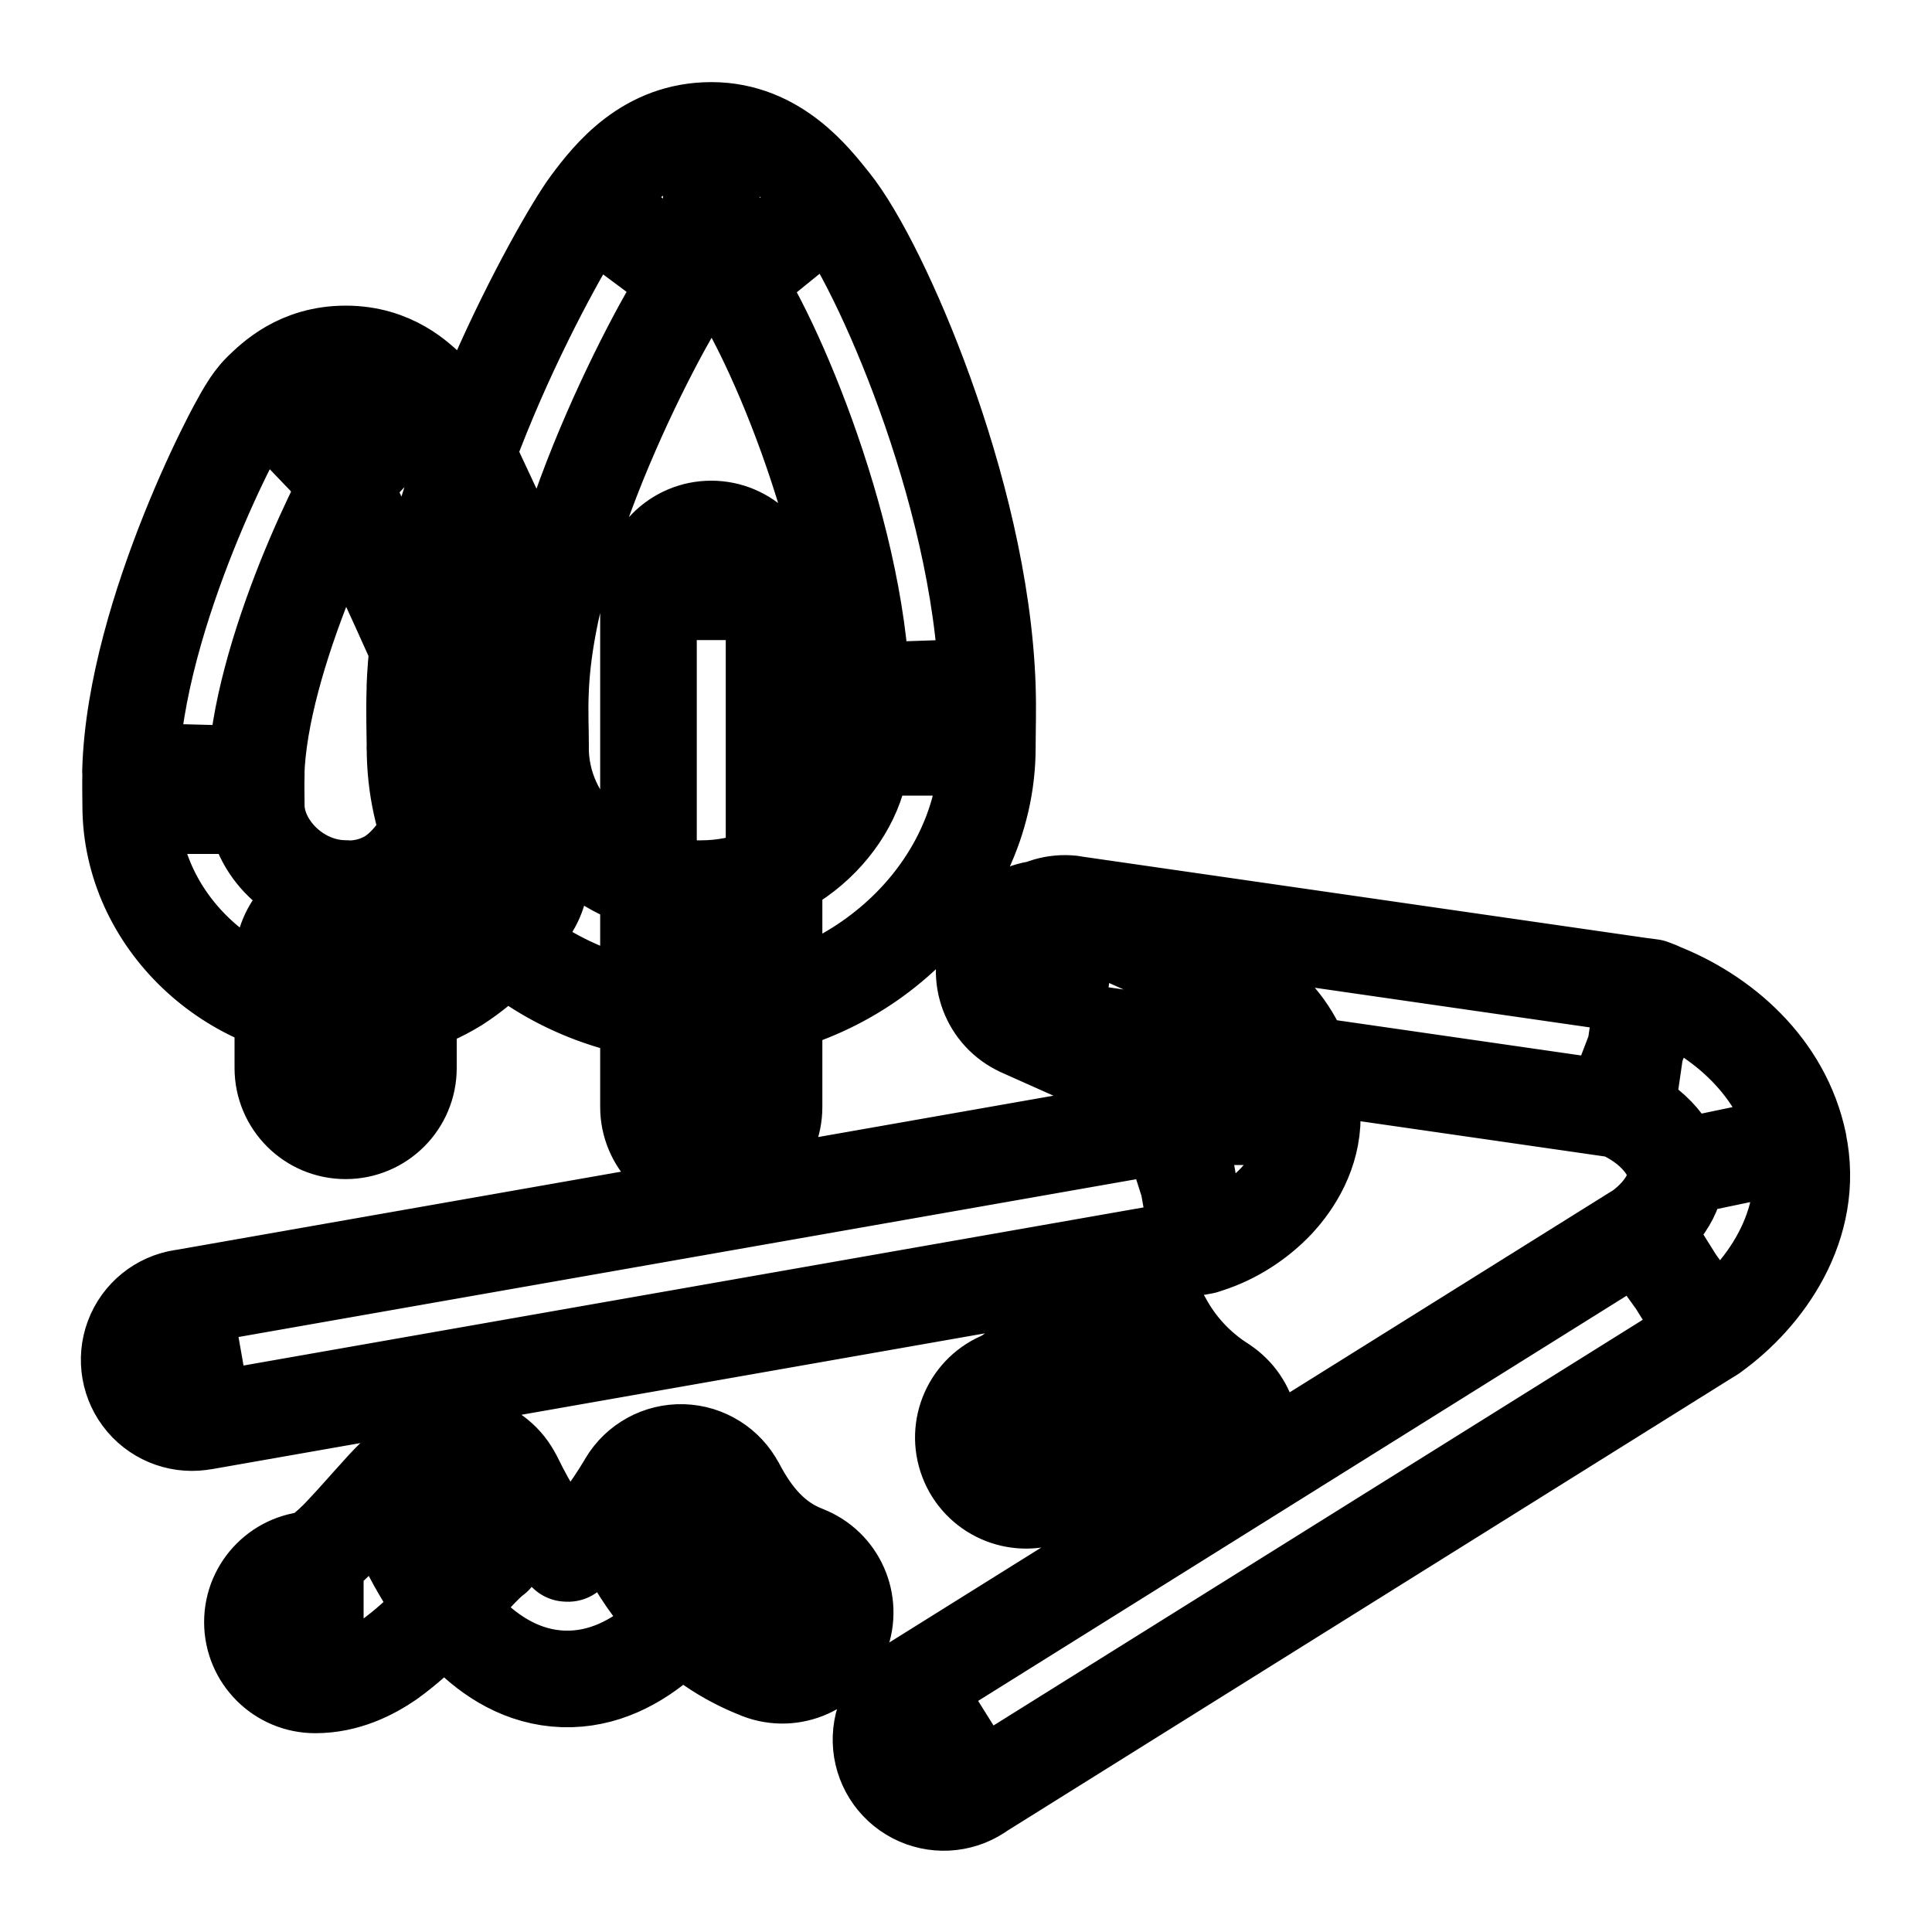
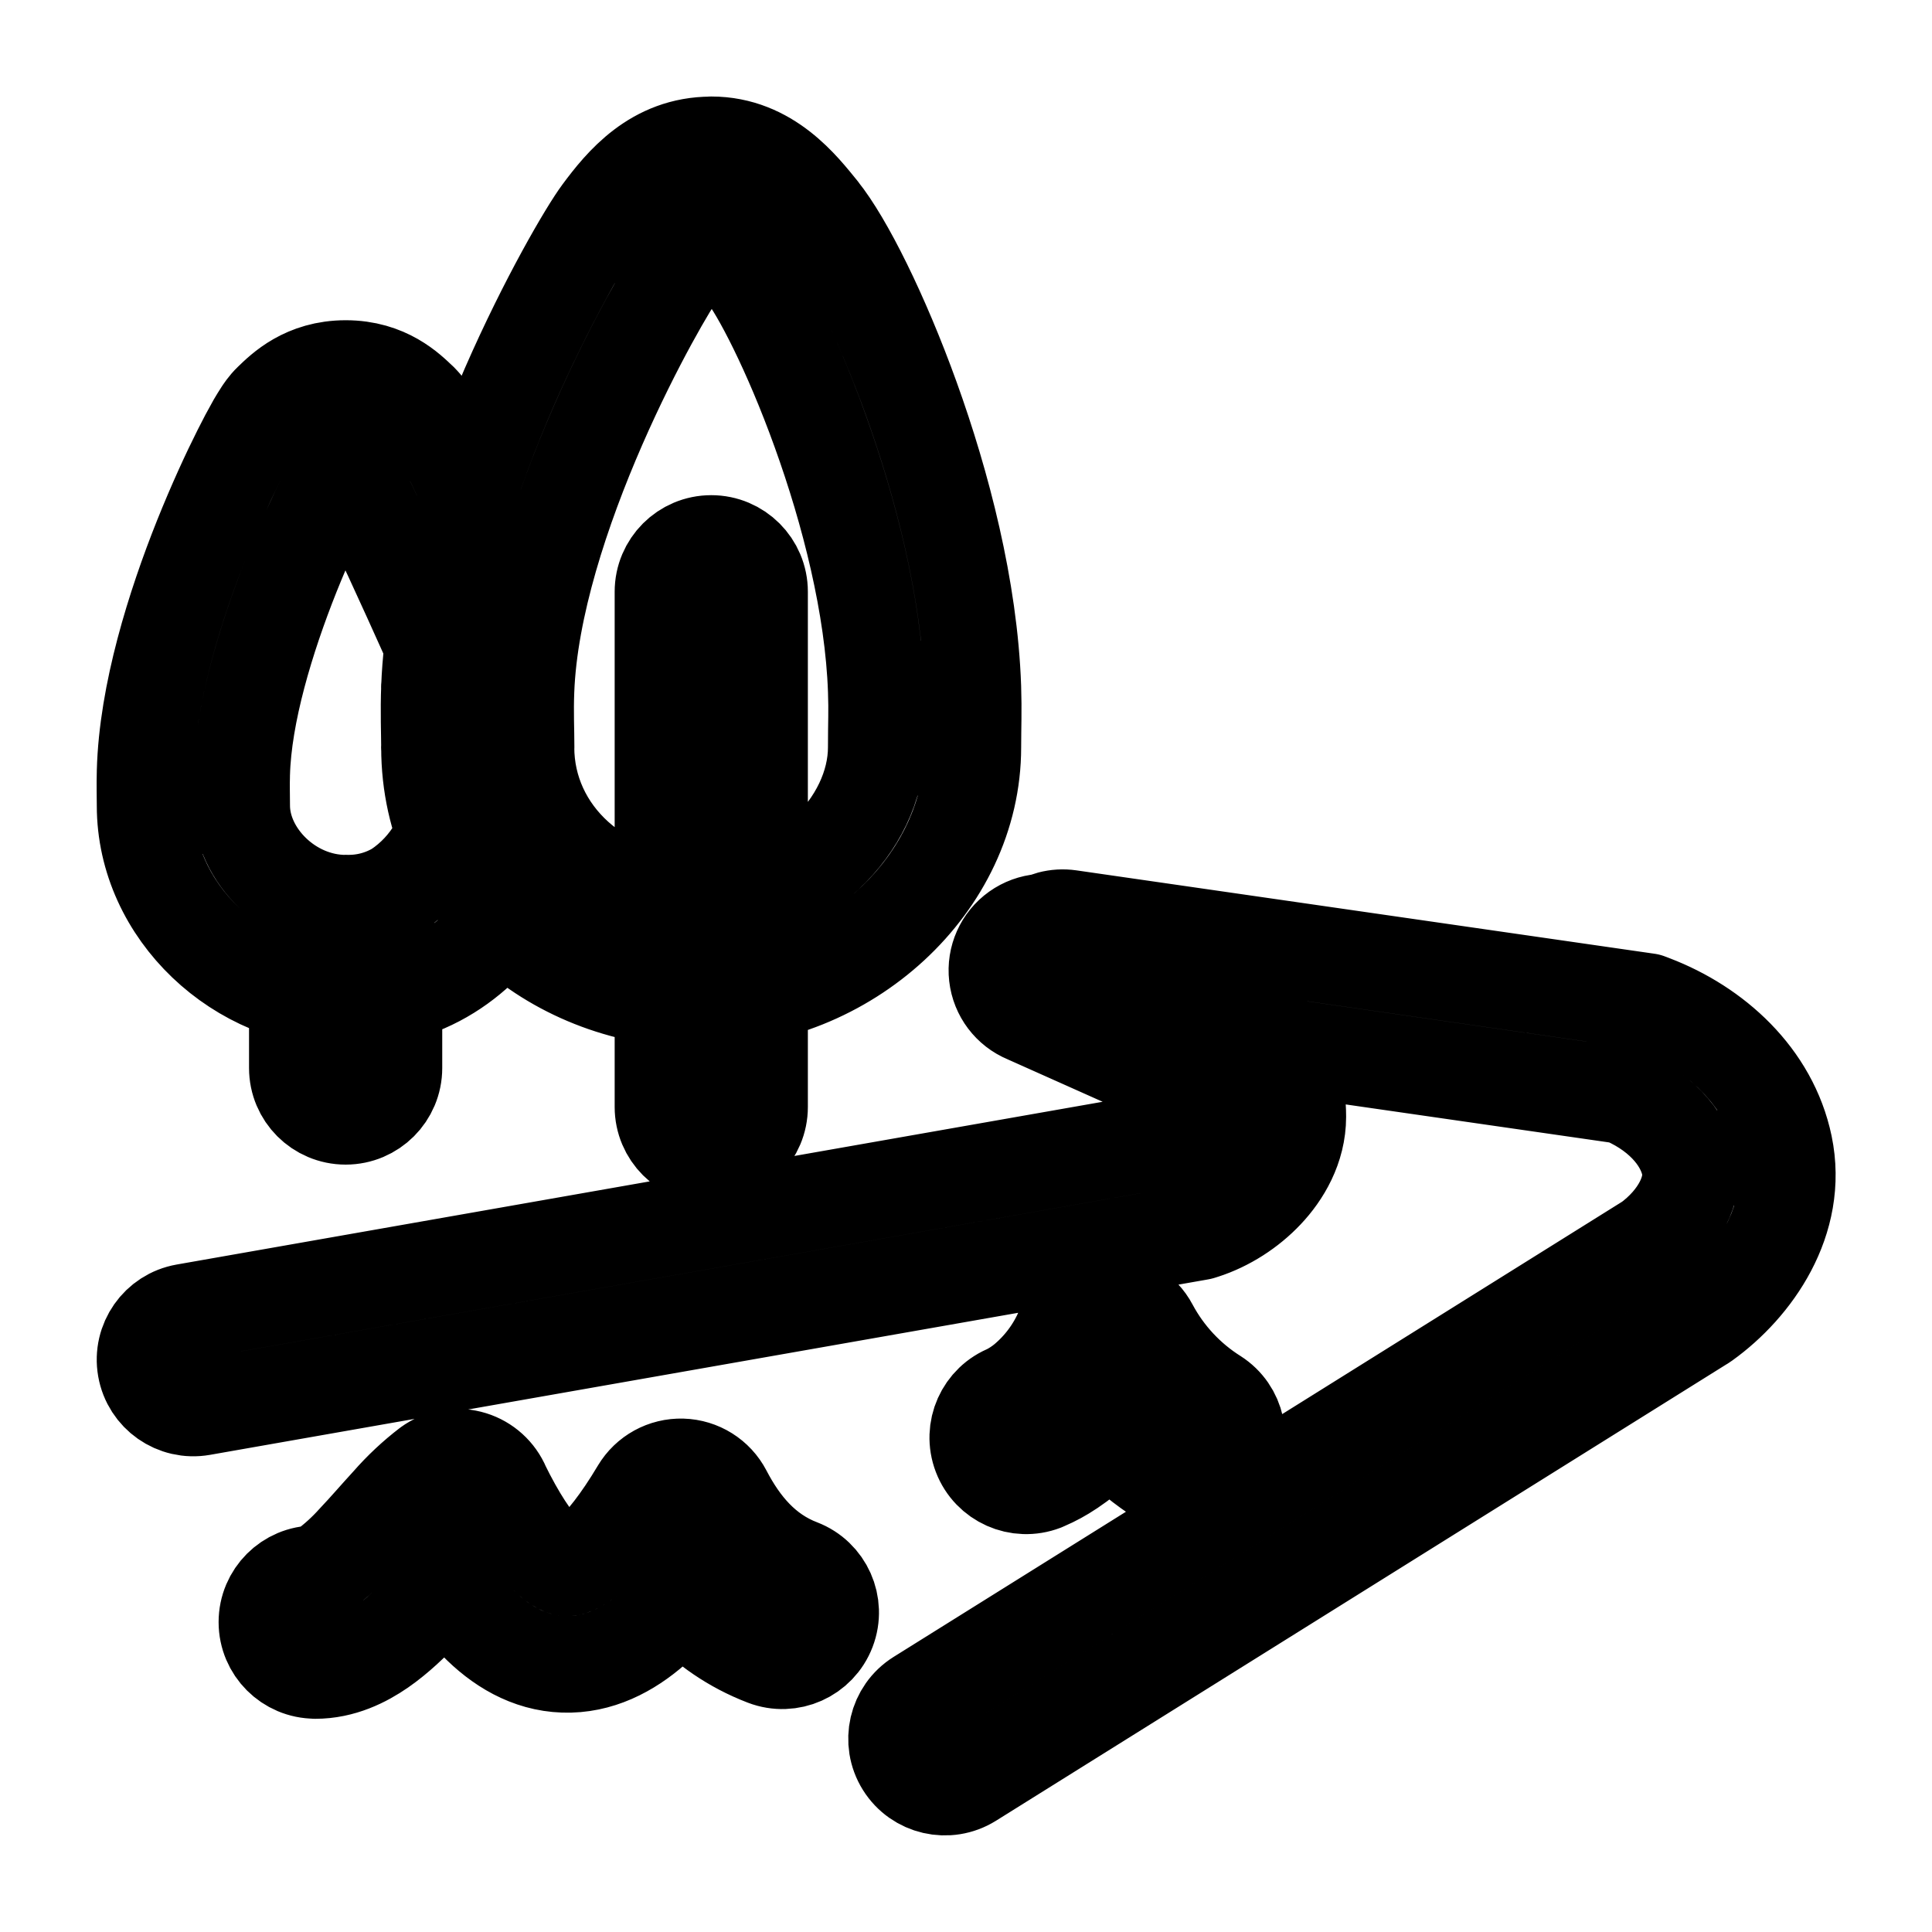
- <svg xmlns="http://www.w3.org/2000/svg" width="20" height="20" viewBox="0 0 20 20" stroke-linecap="round" stroke-linejoin="round" stroke="currentColor" fill="none">
-   <path d="M11.098 9.457a.65.65 0 0 0-.53 1.187l.53-1.187zm1.311 1.298-.265.593.033.015.035.01.197-.618zm-.105 1.51.113.64.043-.008.042-.014-.198-.619zM1.89 13.434a.65.65 0 1 0 .225 1.28l-.225-1.28zm9.205-4.078a.65.65 0 0 0-.185 1.286l.185-1.286zm5.836 1.498.232-.607-.067-.026-.072-.01-.093.643zm.42 2.415.345.552.018-.011.017-.012-.38-.528zM9.438 17.45a.65.65 0 1 0 .689 1.102l-.69-1.102zM9.57 7.132l-.65.022.65-.022zM8.099 2.503l-.505.41.505-.41zm-3.154 4.63.65.023-.65-.024zm0 .603h.65-.65zm1.768 3.723a.65.65 0 1 0 1.3 0h-1.3zm1.3-5.333a.65.65 0 1 0-1.3 0h1.3zm-5.085 4.93a.65.65 0 1 0 1.3 0h-1.3zm1.3-1.106a.65.65 0 1 0-1.3 0h1.3zm.124-3.185a.65.65 0 1 0 1.187-.53l-1.187.53zm-.353-2.25.45-.469-.45.47zm-.841 0-.45-.469.45.47zM2.002 8l-.65-.017.65.017zm3.494 1.39a.65.65 0 1 0-1.102-.691l1.102.69zm2.37 7.909a.65.65 0 0 0 .466-1.214l-.465 1.214zm-.818-1.614.576-.3a.65.65 0 0 0-1.134-.033l.558.333zm-2.313-.1.584-.285a.65.65 0 0 0-.963-.243l.379.528zm-1.472.557a.65.65 0 1 0 0 1.3v-1.3zm8.692-.713a.65.65 0 0 0 .699-1.096l-.7 1.095zm-.492-1.454.576-.301a.65.65 0 0 0-1.169.035l.593.266zm-1.073.299a.65.65 0 1 0 .465 1.214l-.465-1.214zm.177-3.63 1.577.704.53-1.187-1.576-.704-.53 1.187zm1.645.73a.067.067 0 0 1 .037.03c.014.02.036.068.036.156h1.3c0-.637-.35-1.224-.978-1.425l-.395 1.239zm.073.186c0-.039.01-.059.01-.057a.181.181 0 0 1-.03.04.414.414 0 0 1-.158.102l.395 1.238c.267-.085.519-.248.71-.45.184-.197.373-.5.373-.873h-1.3zm-.093.064L1.889 13.435l.225 1.28 10.303-1.81-.225-1.281zm-1.283-.98 5.928.855.186-1.287-5.929-.855-.185 1.286zm5.789.818c.384.148.6.407.647.633l1.273-.266c-.164-.78-.79-1.325-1.456-1.58l-.464 1.213zm.647.633c.031.15-.062.424-.374.647l.759 1.056c.529-.38 1.067-1.112.887-1.969l-1.272.266zm-.339.624-7.57 4.73.69 1.102 7.569-4.73-.689-1.102zM10.221 7.11c-.035-1.041-.326-2.145-.648-3.038-.314-.871-.696-1.64-.969-1.978l-1.01.818c.13.16.452.757.757 1.602.297.824.542 1.785.57 2.64l1.3-.044zM8.604 2.094c-.18-.222-.568-.744-1.24-.744v1.3a.062.062 0 0 1-.02-.004c-.005-.002.002 0 .022.015.02.017.05.044.09.088.04.044.084.096.138.163l1.01-.818zm-1.24-.744c-.666 0-1.04.472-1.258.765l1.043.776c.105-.14.164-.203.204-.233.014-.011.019-.011.014-.01-.006.002-.01.002-.004.002v-1.3zm-1.258.765c-.152.204-.577.931-.971 1.833-.394.903-.799 2.076-.84 3.16l1.3.048c.031-.838.358-1.831.732-2.688.183-.42.37-.792.525-1.076a9.273 9.273 0 0 1 .288-.488.615.615 0 0 1 .007-.01l.002-.003-1.043-.776zm-1.81 4.993c-.01.249 0 .515 0 .628h1.3c0-.188-.01-.358-.001-.58l-1.3-.048zm0 .628c0 1.65 1.413 2.763 2.962 2.763V9.2c-.974 0-1.663-.666-1.663-1.463h-1.3zm2.962 2.763c1.574 0 2.963-1.252 2.963-2.763h-1.3c0 .702-.713 1.463-1.663 1.463v1.3zm2.963-2.763c0-.2.008-.379 0-.626l-1.3.044c.008.224 0 .31 0 .582h1.3zm-2.208 3.723V6.126h-1.3v5.333h1.3zm-3.785-.402V9.95h-1.3v1.107h1.3zM4.945 6.5l.594-.265s0 0 0 0 0 0 0 0v-.001a.884.884 0 0 0-.01-.02 54.421 54.421 0 0 0-.125-.278c-.08-.179-.19-.42-.302-.663-.113-.243-.23-.494-.327-.691a7.818 7.818 0 0 0-.133-.261 2.202 2.202 0 0 0-.062-.108c-.008-.013-.057-.095-.132-.167l-.898.94c-.062-.06-.092-.115-.076-.09l.024.043c.027.05.064.123.11.216.09.183.202.423.313.663a86.391 86.391 0 0 1 .428.942l.002.004s0 0 0 0a.006.006 0 0 1 0 .001l.594-.265zm-.497-2.454c-.115-.11-.384-.382-.87-.382v1.3h-.007a.16.16 0 0 1-.046-.013.185.185 0 0 1-.02-.01c-.01-.006-.014-.01-.006-.003a.547.547 0 0 1 .05.047l.9-.939zm-.87-.382c-.485 0-.754.271-.87.382l.9.94a2.948 2.948 0 0 1 .05-.048c.008-.006.005-.003-.005.003a.185.185 0 0 1-.067.023H3.58v-1.3zm-.87.382c-.067.065-.113.138-.124.154a2.317 2.317 0 0 0-.068.111c-.045.08-.1.18-.158.298-.119.235-.264.55-.407.908-.279.699-.577 1.631-.6 2.466l1.3.034c.016-.599.244-1.358.507-2.018.129-.321.259-.602.361-.806a4.948 4.948 0 0 1 .153-.281c.016-.025-.01.021-.065.073l-.898-.939zM1.353 7.983c-.004.142 0 .283 0 .357h1.3c0-.128-.004-.2 0-.323l-1.3-.034zm0 .357c0 1.19 1.054 2.16 2.227 2.16V9.198c-.51 0-.927-.44-.927-.86h-1.3zM3.58 10.5c.425 0 .808-.105 1.143-.312a2.44 2.44 0 0 0 .774-.799L4.394 8.7c-.12.192-.239.311-.356.384a.837.837 0 0 1-.46.116v1.3zm4.753 5.585c-.321-.123-.537-.373-.708-.7l-1.152.601c.249.478.664 1.033 1.395 1.313l.465-1.214zm-1.842-.733c-.194.324-.357.524-.484.636-.125.11-.164.09-.133.092.034.001-.005.019-.12-.098-.117-.12-.265-.335-.434-.682l-1.168.57c.198.407.418.76.672 1.02.257.263.593.476 1.008.49.412.013.76-.176 1.033-.415.27-.238.515-.566.742-.946l-1.116-.667zm-2.134-.295a2.965 2.965 0 0 0-.434.405c-.141.154-.23.26-.356.393a1.932 1.932 0 0 1-.28.256c-.076.053-.078.031-.023.031v1.3c.318 0 .58-.135.762-.26a3.17 3.17 0 0 0 .486-.434c.124-.13.278-.308.37-.408.115-.126.188-.195.233-.227l-.758-1.056zm8.298-.724a1.765 1.765 0 0 1-.615-.66l-1.152.603c.272.52.673.901 1.068 1.152l.699-1.095zm-1.784-.624c-.11.247-.252.395-.355.478a.834.834 0 0 1-.14.093l.002-.001a.153.153 0 0 0 .005-.002l.004-.002h.002v-.001h.001l.233.607a65.024 65.024 0 0 0 .234.606h.001l.003-.001.006-.003.014-.006.036-.016a2.123 2.123 0 0 0 .417-.264 2.57 2.57 0 0 0 .723-.956l-1.186-.532z" />
+ <svg xmlns="http://www.w3.org/2000/svg" width="20" height="20" viewBox="0 0 20 20" stroke="currentColor" stroke-linecap="round" stroke-linejoin="round" fill="none">
+   <path d="M11.036 9.594a.5.5 0 1 0-.407.913l.407-.913zm1.373 1.16-.204.457.026.012.026.008.152-.476zm-.105 1.51.087.493.033-.006.032-.01-.152-.477zM1.915 13.583a.5.5 0 0 0 .173.985l-.173-.985zm9.158-4.078a.5.5 0 1 0-.143.99l.143-.99zm5.857 1.35.179-.467-.052-.02L17 10.36l-.071.495zm.42 2.415.265.425.014-.009.013-.01-.291-.405zm-7.834 4.306a.5.5 0 1 0 .53.848l-.53-.848zm.055-10.444-.5.017.5-.017zM8.099 2.503l-.388.315.388-.315zm-3.154 4.63.5.018-.5-.019zm0 .603h.5-.5zm1.918 3.723a.5.5 0 1 0 1 0h-1zm1-5.333a.5.5 0 1 0-1 0h1zm-4.785 4.93a.5.5 0 1 0 1 0h-1zm1-1.106a.5.5 0 0 0-1 0h1zm.41-3.246a.5.5 0 0 0 .914-.408l-.913.408zM4 4.516l.346-.361-.346.36zm-.841 0-.346-.361.346.36zM2.002 8l-.5-.013.5.013zm3.367 1.31a.5.5 0 1 0-.847-.532l.847.532zm2.551 7.849a.5.5 0 0 0 .358-.934l-.358.934zm-.872-1.473.443-.232a.5.5 0 0 0-.873-.025l.43.256zm-2.313-.101.45-.22a.5.5 0 0 0-.742-.186l.292.406zm-1.472.707a.5.5 0 1 0 0 1v-1zm8.772-.99a.5.5 0 1 0 .538-.843l-.538.843zm-.572-1.327.443-.232a.5.5 0 0 0-.9.027l.457.205zm-1.02.439a.5.5 0 1 0 .358.934l-.358-.934zm.186-3.907 1.576.704.408-.913-1.577-.704-.407.913zm1.628.724c.075.024.178.106.178.329h1c0-.583-.317-1.104-.874-1.282l-.304.953zm.178.329c0-.021.006.013-.061.085a.556.556 0 0 1-.222.143l.304.953c.242-.078.472-.226.646-.411.17-.18.333-.448.333-.77h-1zm-.217.212L1.915 13.583l.173.985 10.303-1.811-.173-.985zm-1.288-1.277 5.928.855.143-.99-5.928-.855-.143.99zm5.821.827c.418.16.68.453.74.743l.98-.205c-.15-.716-.728-1.229-1.362-1.472l-.358.934zm.74.743c.05.23-.095.557-.432.8l.583.812c.504-.362.99-1.042.829-1.817l-.98.205zm-.405.781-7.57 4.73.53.848 7.57-4.73-.53-.848zm-7.015-5.73c-.035-1.02-.32-2.108-.639-2.993-.313-.868-.688-1.618-.944-1.935l-.777.63c.146.18.475.797.78 1.645.3.832.55 1.81.58 2.686l1-.034zM8.488 2.187c-.19-.233-.534-.688-1.125-.688v1c.02 0 .043.002.096.043.066.052.138.134.252.275l.777-.63zM7.363 1.5c-.584 0-.918.41-1.137.705l.803.597c.105-.143.176-.22.233-.263.043-.033.068-.039.101-.039v-1zm-1.137.705c-.142.19-.562.906-.954 1.803-.391.898-.787 2.05-.826 3.105l.999.038c.032-.867.368-1.881.744-2.743.377-.863.761-1.501.84-1.606l-.803-.597zm-1.78 4.908c-.01.246 0 .502 0 .623h1c0-.179-.01-.36-.001-.585l-1-.038zm0 .623c0 1.551 1.33 2.613 2.812 2.613v-1c-1.04 0-1.813-.718-1.813-1.613h-1zm2.812 2.613c1.502 0 2.813-1.195 2.813-2.613h-1c0 .796-.791 1.613-1.813 1.613v1zm2.813-2.613c0-.208.008-.376 0-.62l-1 .033c.008.227 0 .323 0 .587h1zm-2.208 3.723V6.126h-1v5.333h1zm-3.785-.402V9.95h-1v1.107h1zM4.945 6.5l.457-.204s0 0 0 0 0 0 0 0v-.001l-.003-.004a24.641 24.641 0 0 1-.034-.077 98.897 98.897 0 0 0-.4-.878c-.112-.243-.229-.492-.325-.688a7.674 7.674 0 0 0-.13-.256 2.06 2.06 0 0 0-.058-.1c-.009-.015-.048-.081-.107-.137l-.692.722c-.045-.044-.066-.084-.051-.06l.028.05c.028.053.067.128.112.222.091.185.204.426.316.666a86.808 86.808 0 0 1 .395.869l.026.06.007.015.002.004s0 0 0 0 0 0 0 0 0 0 0 0l.457-.203zm-.6-2.345c-.114-.11-.345-.34-.766-.34v1h.01a.046.046 0 0 1-.01-.004s.005.002.017.013c.014.012.03.026.057.053l.692-.722zm-.766-.34c-.422 0-.653.23-.767.34l.692.722.057-.053.017-.013a.046.046 0 0 1-.01.004h.01v-1zm-.767.34c-.053.05-.091.11-.102.127-.02.03-.042.067-.064.104a6.045 6.045 0 0 0-.154.29c-.117.232-.26.543-.402.897-.277.694-.567 1.607-.588 2.414l1 .026c.016-.626.252-1.405.517-2.07.13-.325.262-.61.366-.817a5.08 5.08 0 0 1 .161-.296c.016-.024-.002.009-.042.047l-.692-.722zm-1.31 3.832c-.004.14 0 .273 0 .353h1c0-.122-.004-.201 0-.327l-1-.026zm0 .353c0 1.101.98 2.01 2.077 2.01v-1c-.586 0-1.077-.502-1.077-1.01h-1zm2.077 2.01c.4 0 .755-.098 1.064-.29.305-.189.54-.453.726-.75l-.847-.532a1.3 1.3 0 0 1-.405.432.986.986 0 0 1-.538.139v1zm4.699 5.875c-.368-.141-.607-.426-.787-.771l-.886.463c.24.46.632.98 1.315 1.242l.358-.934zm-1.66-.796c-.197.33-.37.546-.513.672-.142.125-.217.13-.237.129-.018 0-.09-.01-.222-.144-.133-.136-.289-.366-.462-.72l-.898.438c.195.4.407.737.645.98.24.247.542.433.904.445.362.012.675-.153.93-.377.254-.223.489-.536.712-.91l-.859-.513zm-2.175-.25a2.822 2.822 0 0 0-.41.384c-.136.148-.232.262-.358.395a2.068 2.068 0 0 1-.303.277c-.09.061-.12.058-.109.058v1c.275 0 .506-.117.677-.235.173-.12.33-.273.462-.413.124-.13.27-.3.368-.406.116-.127.197-.206.257-.248l-.584-.812zm8.13-.72a1.916 1.916 0 0 1-.667-.716l-.886.463c.257.493.64.856 1.015 1.096l.538-.843zm-1.566-.688a1.423 1.423 0 0 1-.397.532.985.985 0 0 1-.173.113l-.002.001.003-.001.002-.001h.002v-.001h.001l.18.466.178.467s0 0 0 0h.002l.002-.001.005-.002.011-.005a1.458 1.458 0 0 0 .13-.063c.077-.042.177-.106.288-.196a2.42 2.42 0 0 0 .68-.9l-.912-.41z" />
</svg>
